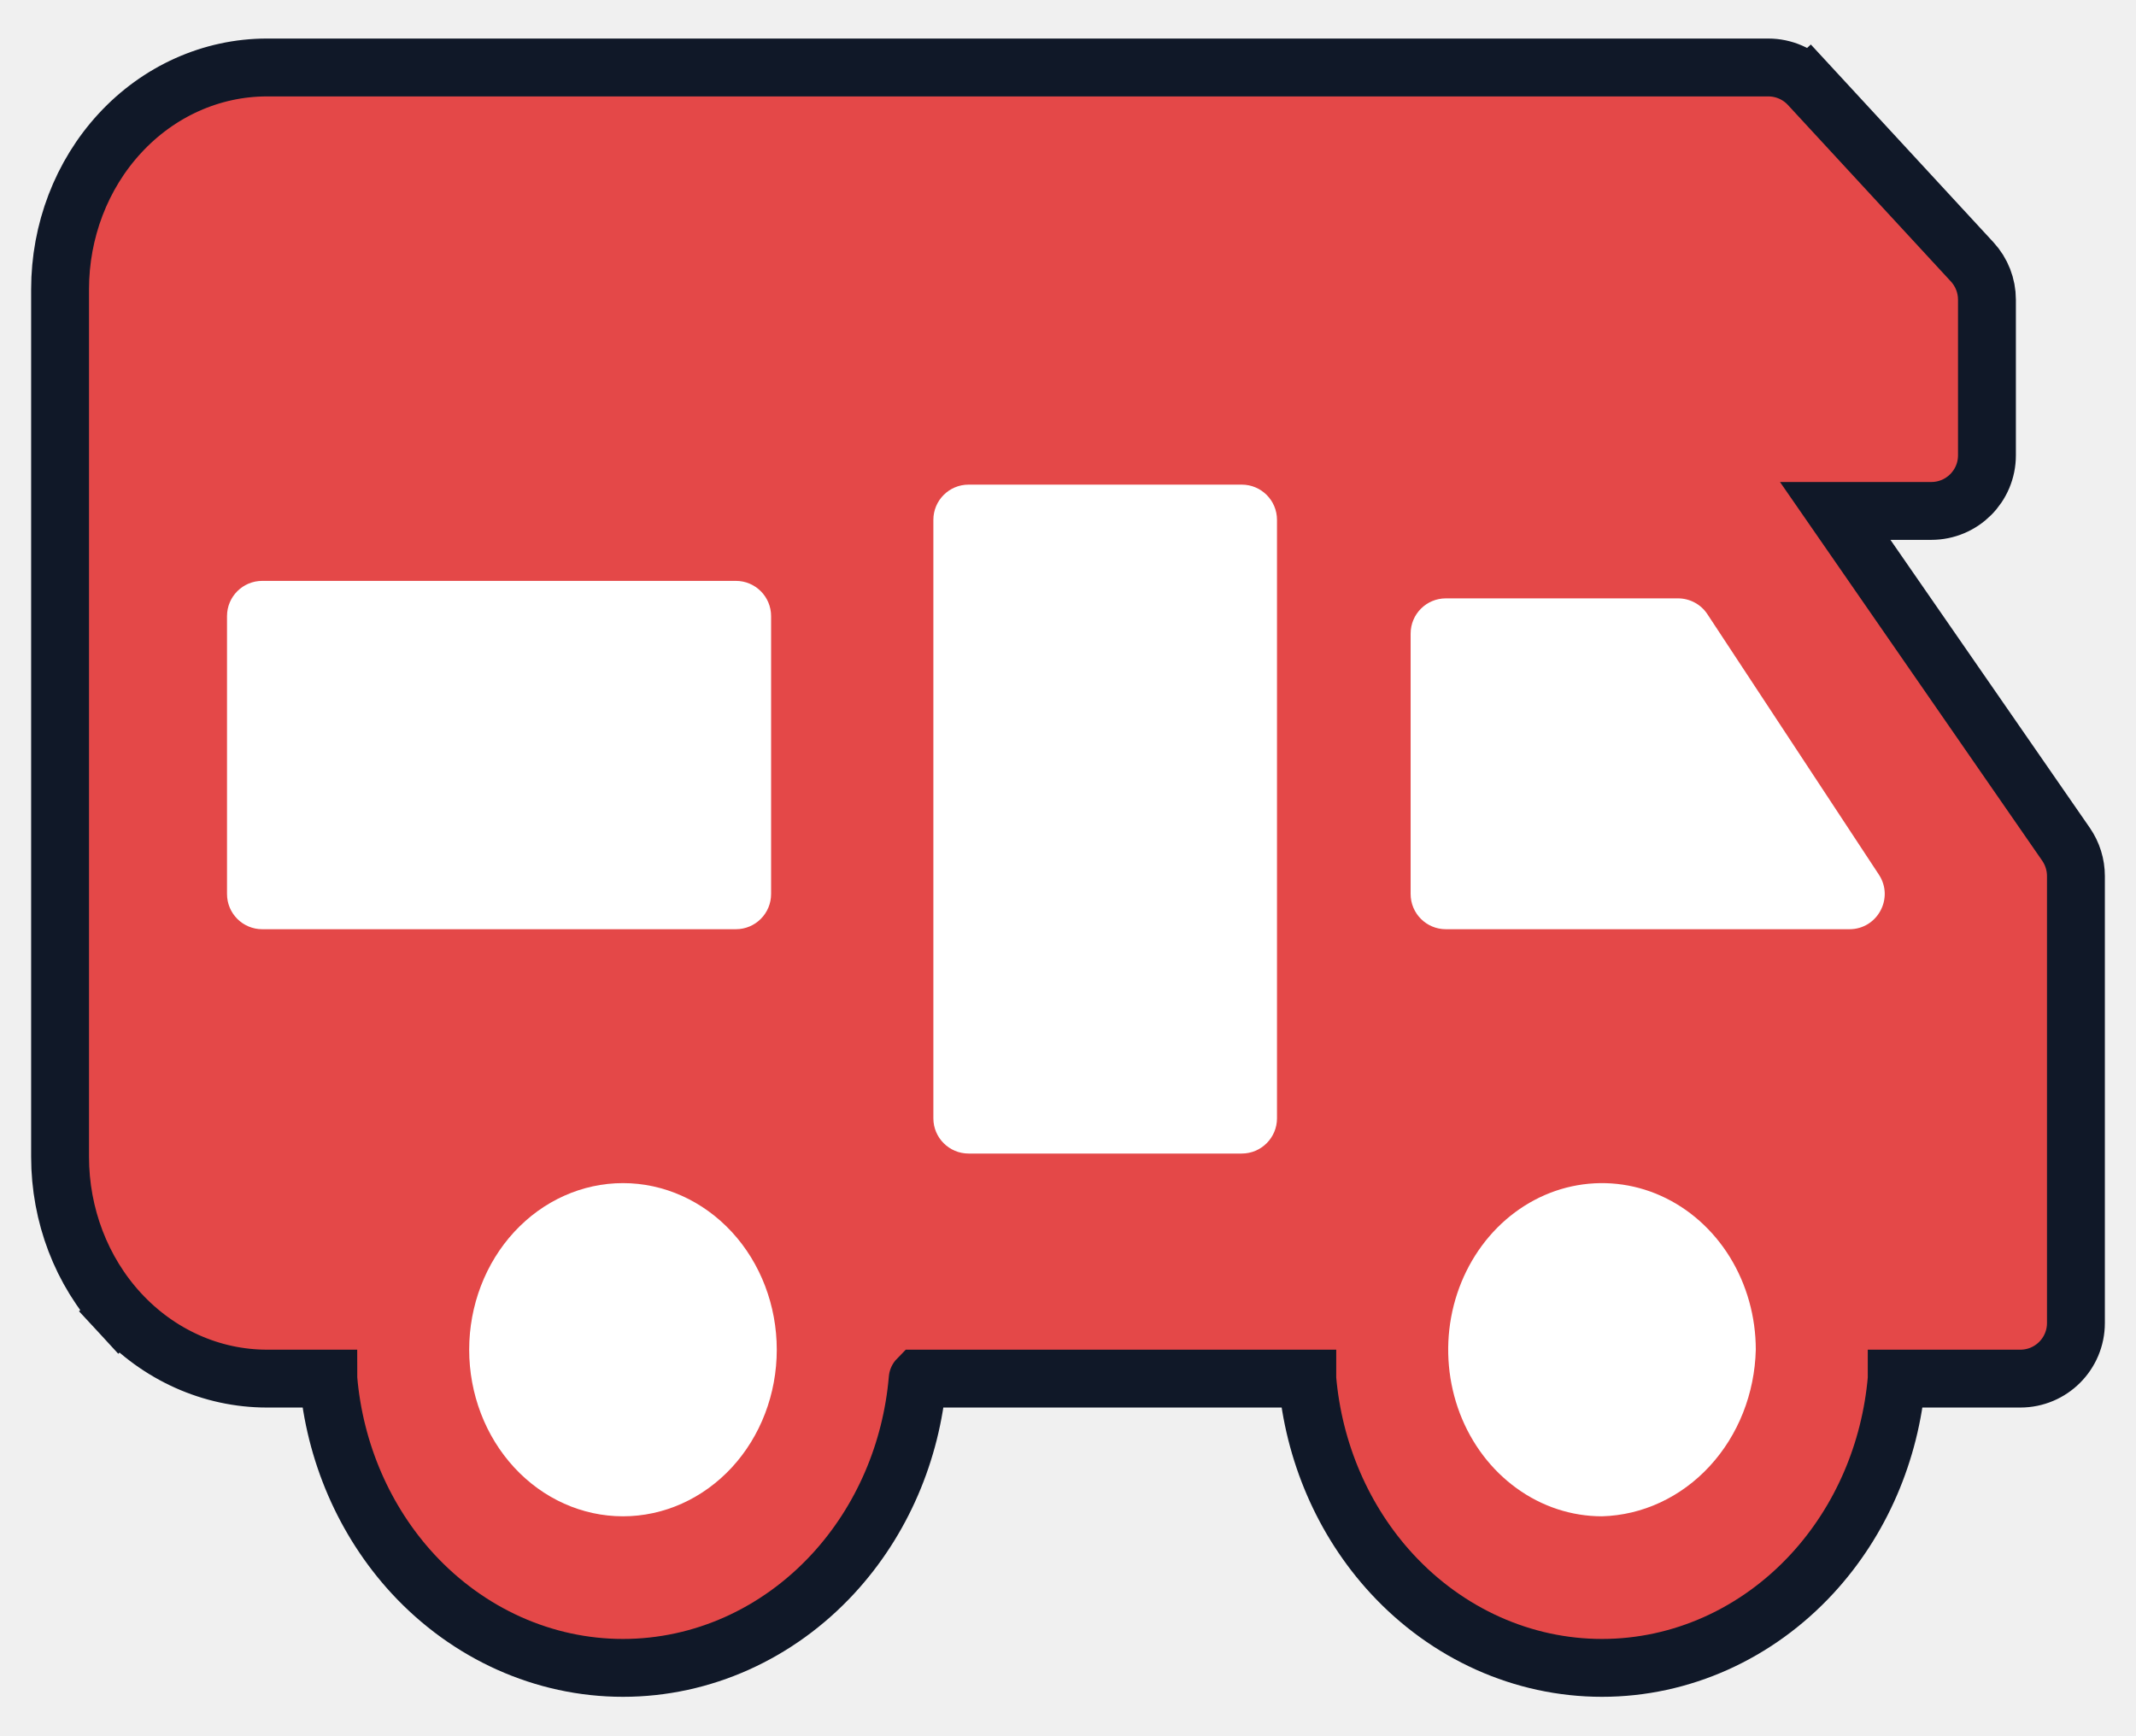
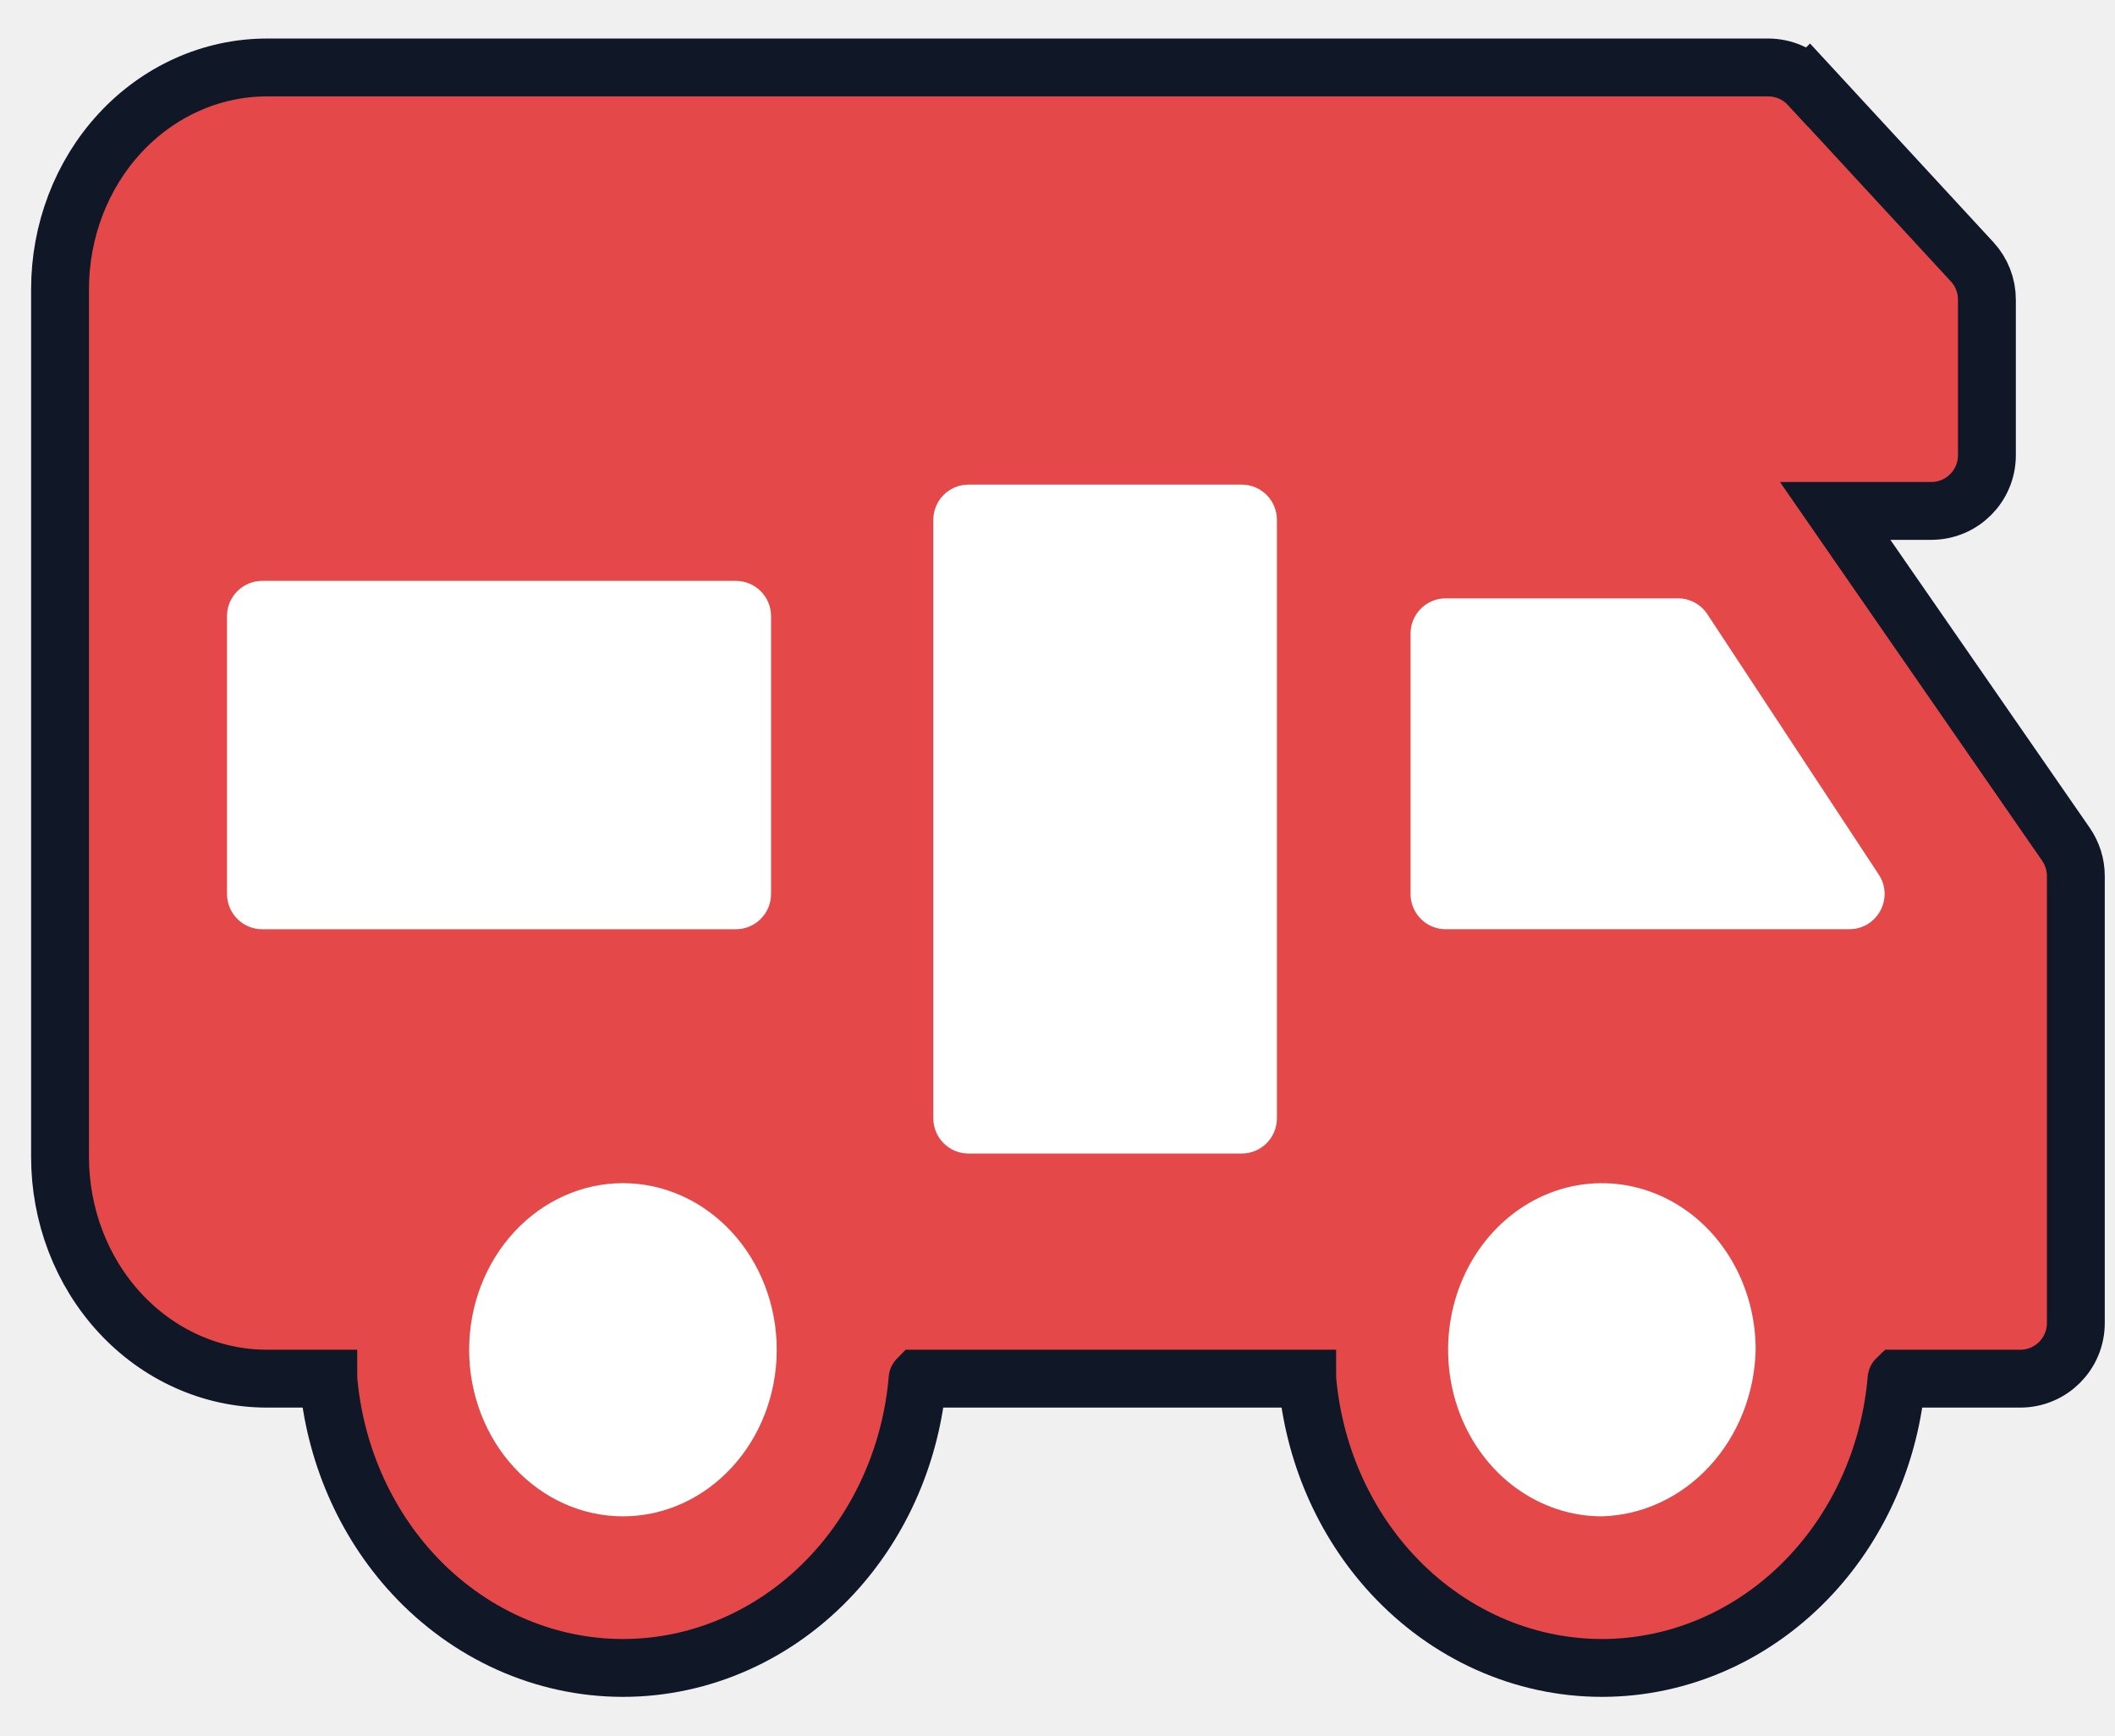
- <svg xmlns="http://www.w3.org/2000/svg" width="32" height="26" viewBox="0 0 32 26" fill="none">
-   <g clip-path="url(#clip0_22007_550)">
-     <path d="M27.104 1.279L26.786 1.572L27.104 1.279C26.946 1.108 26.724 1.011 26.491 1.011H4C3.166 1.011 2.374 1.37 1.796 1.997C1.219 2.622 0.9 3.463 0.9 4.333V17.333C0.9 18.204 1.219 19.045 1.796 19.67L2.114 19.376L1.796 19.67C2.374 20.296 3.166 20.655 4 20.655H4.918C4.918 20.656 4.918 20.657 4.919 20.659C5.012 21.753 5.456 22.788 6.186 23.58C7.015 24.477 8.146 24.989 9.333 24.989C10.521 24.989 11.652 24.477 12.48 23.58C13.211 22.788 13.655 21.753 13.748 20.659C13.748 20.657 13.748 20.656 13.749 20.655H19.585C19.585 20.656 19.585 20.657 19.585 20.659C19.679 21.753 20.122 22.788 20.853 23.58C21.681 24.477 22.812 24.989 24 24.989C25.188 24.989 26.319 24.477 27.147 23.58C27.878 22.788 28.321 21.753 28.415 20.659C28.415 20.657 28.415 20.656 28.415 20.655H30.267C30.727 20.655 31.1 20.282 31.1 19.822V13.125C31.1 12.955 31.048 12.79 30.952 12.65L27.494 7.655H28.933C29.394 7.655 29.767 7.282 29.767 6.822V4.49C29.767 4.28 29.688 4.078 29.546 3.924L27.104 1.279ZM27.457 7.603C27.457 7.603 27.457 7.603 27.457 7.603L27.457 7.603Z" fill="#E44848" stroke="#101828" stroke-width="0.867" />
-     <path d="M22.72 22.297C23.099 22.572 23.544 22.718 24 22.718C24.606 22.701 25.183 22.433 25.612 21.968C26.041 21.504 26.288 20.879 26.304 20.222C26.304 19.729 26.169 19.246 25.916 18.835C25.663 18.425 25.303 18.105 24.882 17.916C24.461 17.727 23.997 17.678 23.55 17.774C23.104 17.87 22.693 18.108 22.371 18.457C22.049 18.806 21.829 19.251 21.74 19.735C21.651 20.219 21.697 20.721 21.871 21.177C22.046 21.634 22.341 22.023 22.72 22.297Z" fill="white" />
-     <path d="M7.704 21.987C8.136 22.455 8.722 22.718 9.333 22.718C9.944 22.718 10.53 22.455 10.963 21.987C11.395 21.519 11.637 20.884 11.637 20.222C11.637 19.56 11.395 18.925 10.963 18.457C10.53 17.989 9.944 17.726 9.333 17.726C8.722 17.726 8.136 17.989 7.704 18.457C7.272 18.925 7.029 19.56 7.029 20.222C7.029 20.884 7.272 21.519 7.704 21.987Z" fill="white" />
-     <path d="M11.024 8.703C11.316 8.703 11.552 8.939 11.552 9.231V13.394C11.552 13.686 11.316 13.922 11.024 13.922H3.929C3.637 13.922 3.401 13.686 3.401 13.394V9.231C3.401 8.939 3.637 8.703 3.929 8.703H11.024ZM19.131 16.755C19.131 17.046 18.895 17.283 18.603 17.283H14.511C14.219 17.283 13.983 17.046 13.983 16.755V7.789C13.983 7.497 14.219 7.261 14.511 7.261H18.603C18.895 7.261 19.131 7.497 19.131 7.789V16.755ZM21.661 13.922C21.369 13.922 21.133 13.686 21.133 13.394V9.493C21.133 9.201 21.369 8.965 21.661 8.965H25.138C25.316 8.965 25.482 9.054 25.579 9.202L28.148 13.104C28.379 13.455 28.127 13.922 27.707 13.922H21.661Z" fill="white" />
-   </g>
-   <defs>
-     <clipPath id="clip0_22007_550">
-       <rect width="32" height="26" fill="white" />
-     </clipPath>
-   </defs>
+ <svg xmlns="http://www.w3.org/2000/svg" version="1.1" width="39" height="32" viewBox="0 0 39 32">
+   <path fill="#e44848" stroke="#101828" stroke-width="1.067" stroke-miterlimit="4" stroke-linecap="butt" stroke-linejoin="miter" d="M33.359 1.574h-0c-0.194-0.21-0.467-0.33-0.754-0.33h-27.682c-1.026 0-2.001 0.442-2.713 1.213-0.71 0.769-1.103 1.805-1.103 2.876v16c0 1.071 0.392 2.106 1.103 2.876v0c0.712 0.771 1.686 1.213 2.713 1.213h1.13c0 0.001 0.001 0.002 0.001 0.004 0.115 1.347 0.661 2.621 1.56 3.596 1.019 1.104 2.412 1.734 3.873 1.734s2.854-0.629 3.873-1.734c0.9-0.975 1.445-2.249 1.56-3.596 0-0.001 0-0.003 0.001-0.004h7.183c0 0.001 0.001 0.002 0.001 0.004 0.115 1.347 0.661 2.621 1.561 3.596 1.019 1.104 2.412 1.734 3.873 1.734s2.854-0.629 3.873-1.734c0.9-0.975 1.445-2.249 1.56-3.596 0-0.001 0-0.003 0.001-0.004h2.279c0.567 0 1.026-0.459 1.026-1.026v-8.243c0-0.209-0.064-0.412-0.182-0.584l-4.256-6.148h1.772c0.567 0 1.026-0.459 1.026-1.026v-2.871c0-0.258-0.097-0.506-0.272-0.696l-3.005-3.256zM33.794 9.358c0 0 0 0 0 0v-0z" />
+   <path fill="#fff" d="M27.963 27.443c0.466 0.338 1.015 0.518 1.575 0.518 0.746-0.021 1.456-0.351 1.984-0.923s0.833-1.341 0.852-2.149c0-0.608-0.166-1.201-0.478-1.707s-0.754-0.899-1.273-1.131-1.088-0.293-1.638-0.175c-0.55 0.119-1.055 0.411-1.452 0.841s-0.667 0.977-0.776 1.573c-0.109 0.596-0.053 1.214 0.161 1.775s0.578 1.041 1.044 1.379z" />
+   <path fill="#fff" d="M9.482 27.061c0.532 0.576 1.253 0.9 2.005 0.9s1.473-0.324 2.005-0.9c0.532-0.576 0.831-1.357 0.831-2.172s-0.299-1.596-0.831-2.172c-0.532-0.576-1.253-0.9-2.005-0.9s-1.473 0.324-2.005 0.9c-0.532 0.576-0.831 1.357-0.831 2.172s0.299 1.596 0.831 2.172z" />
+   <path fill="#fff" d="M13.568 10.711c0.359 0 0.65 0.291 0.65 0.65v5.124c0 0.359-0.291 0.65-0.65 0.65h-8.732c-0.359 0-0.65-0.291-0.65-0.65v-5.124c0-0.359 0.291-0.65 0.65-0.65h8.732zM23.546 20.621c0 0.359-0.291 0.65-0.65 0.65h-5.036c-0.359 0-0.65-0.291-0.65-0.65v-11.035c0-0.359 0.291-0.65 0.65-0.65h5.036c0.359 0 0.65 0.291 0.65 0.65v11.035zM26.66 17.135c-0.359 0-0.65-0.291-0.65-0.65v-4.802c0-0.359 0.291-0.65 0.65-0.65h4.28c0.219 0 0.423 0.11 0.543 0.292l3.161 4.802c0.284 0.432-0.025 1.007-0.543 1.007h-7.441z" />
</svg>
